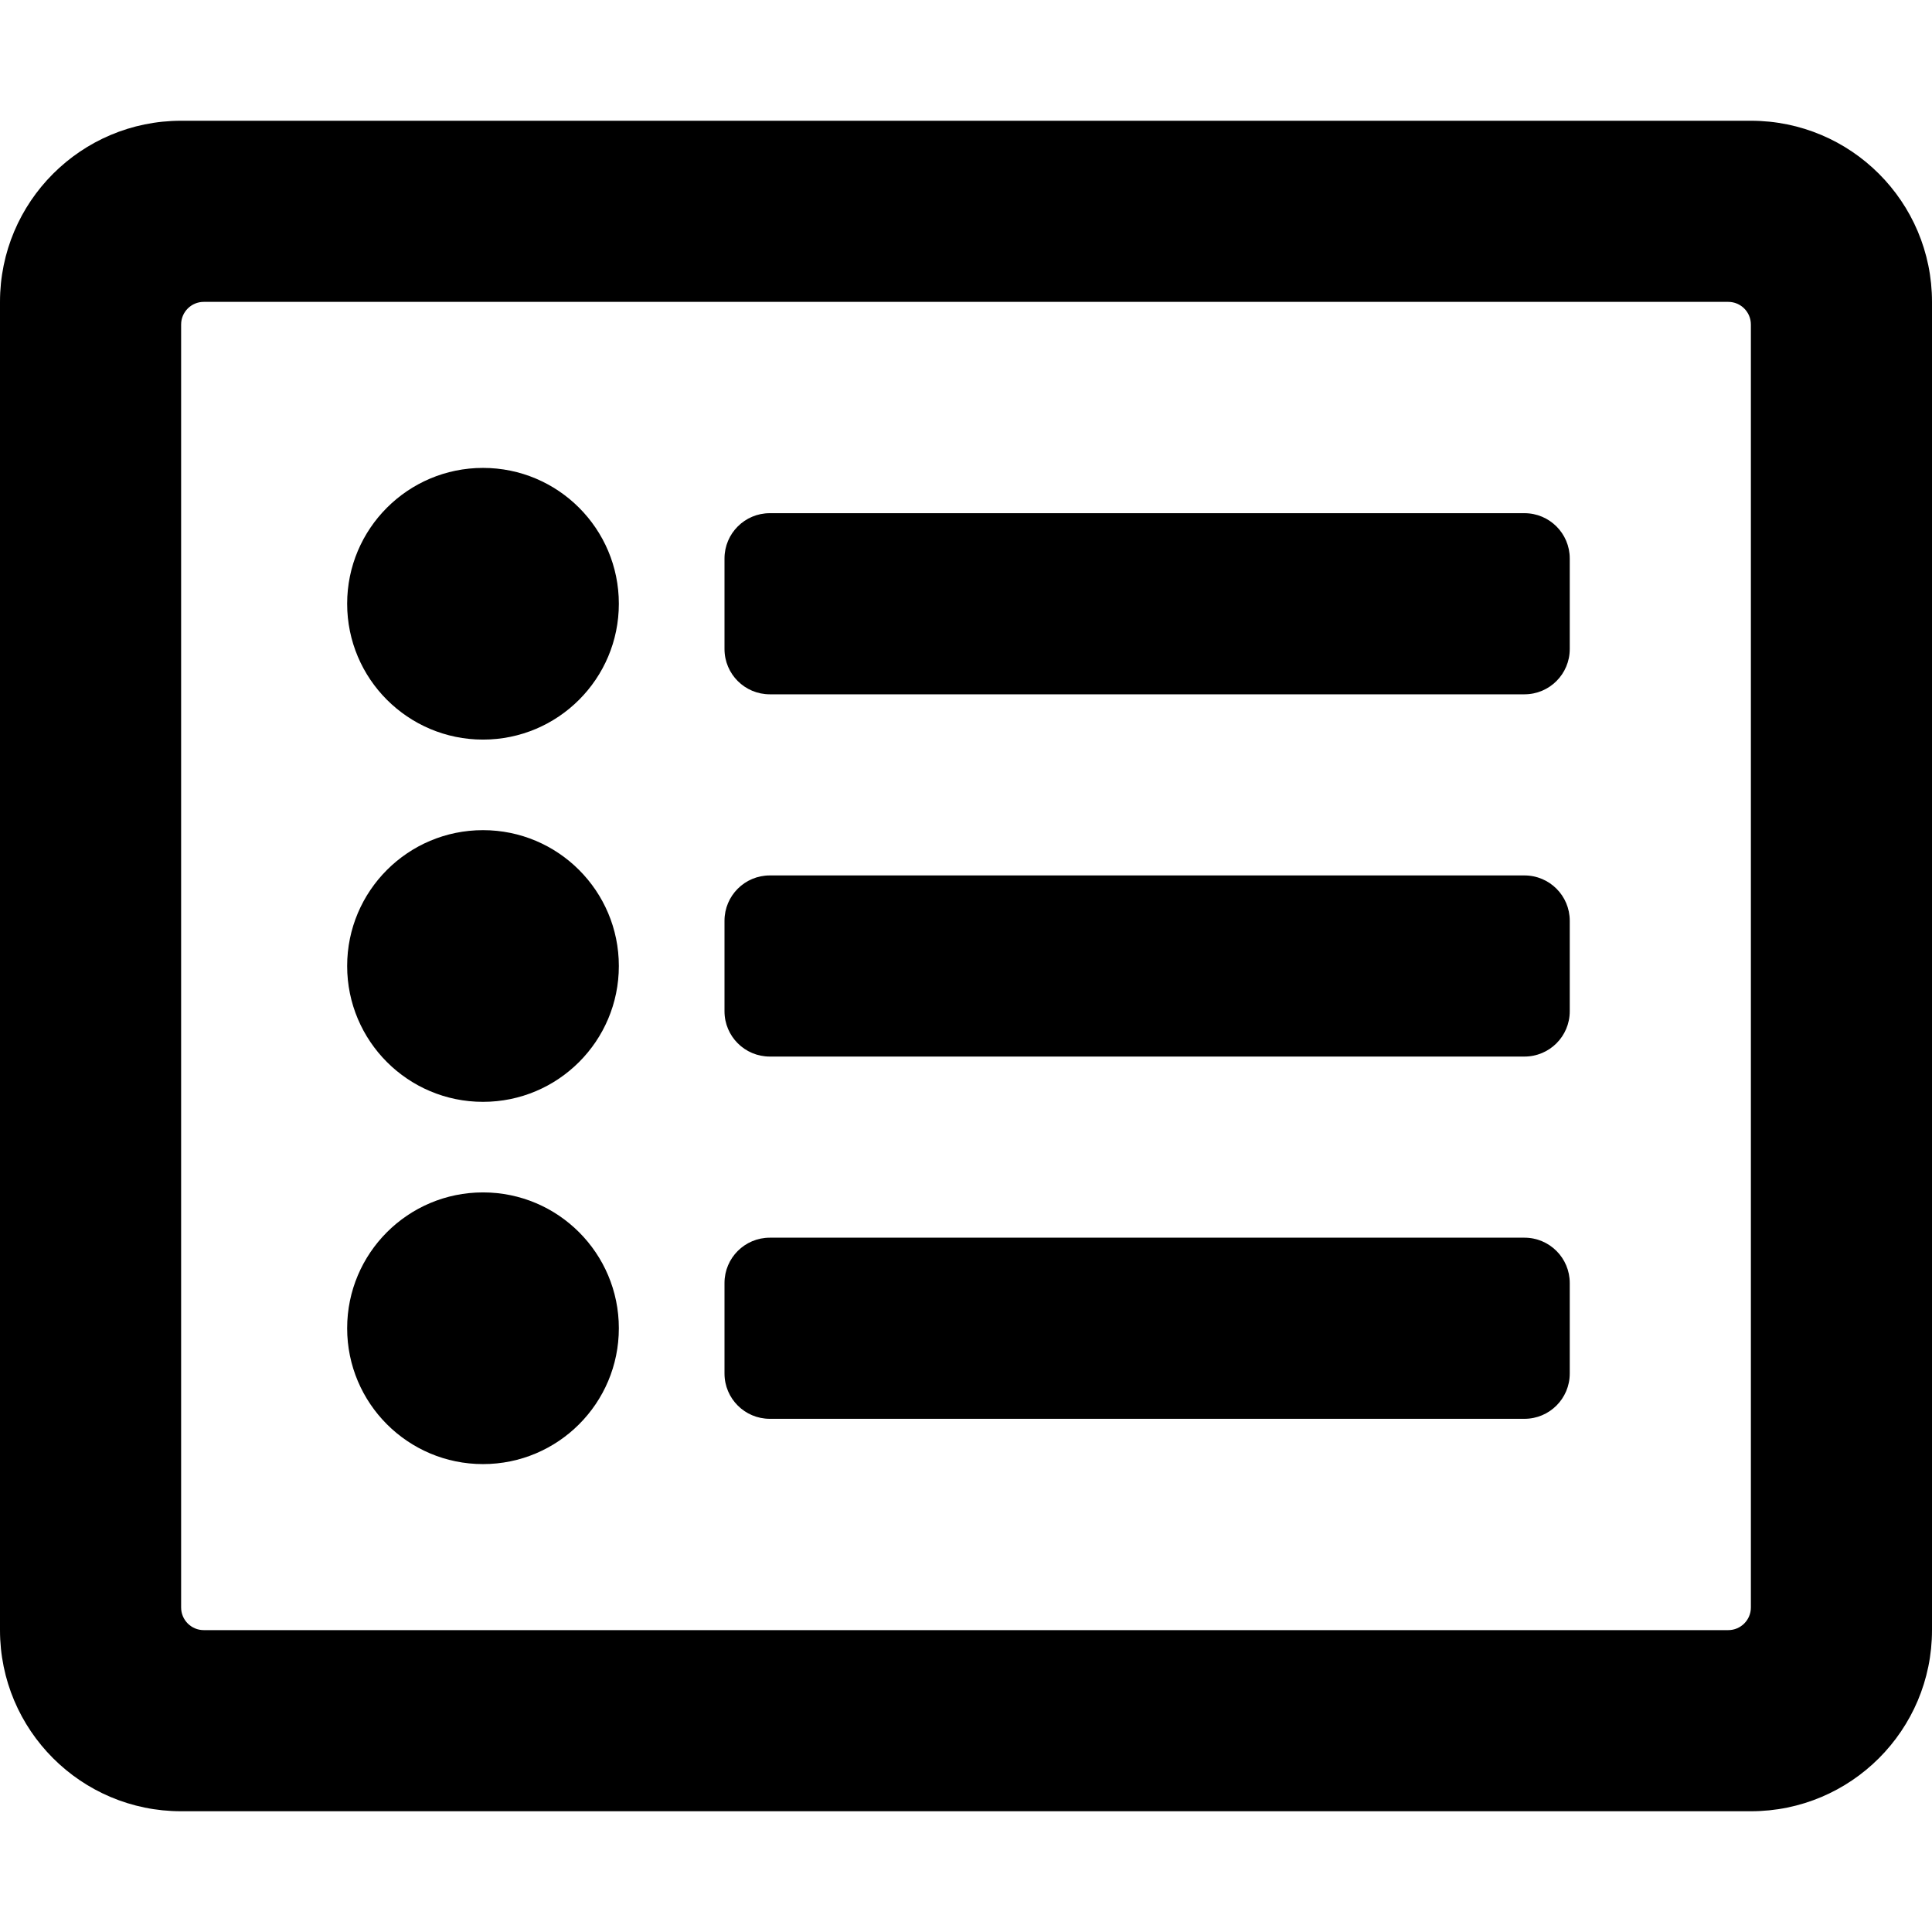
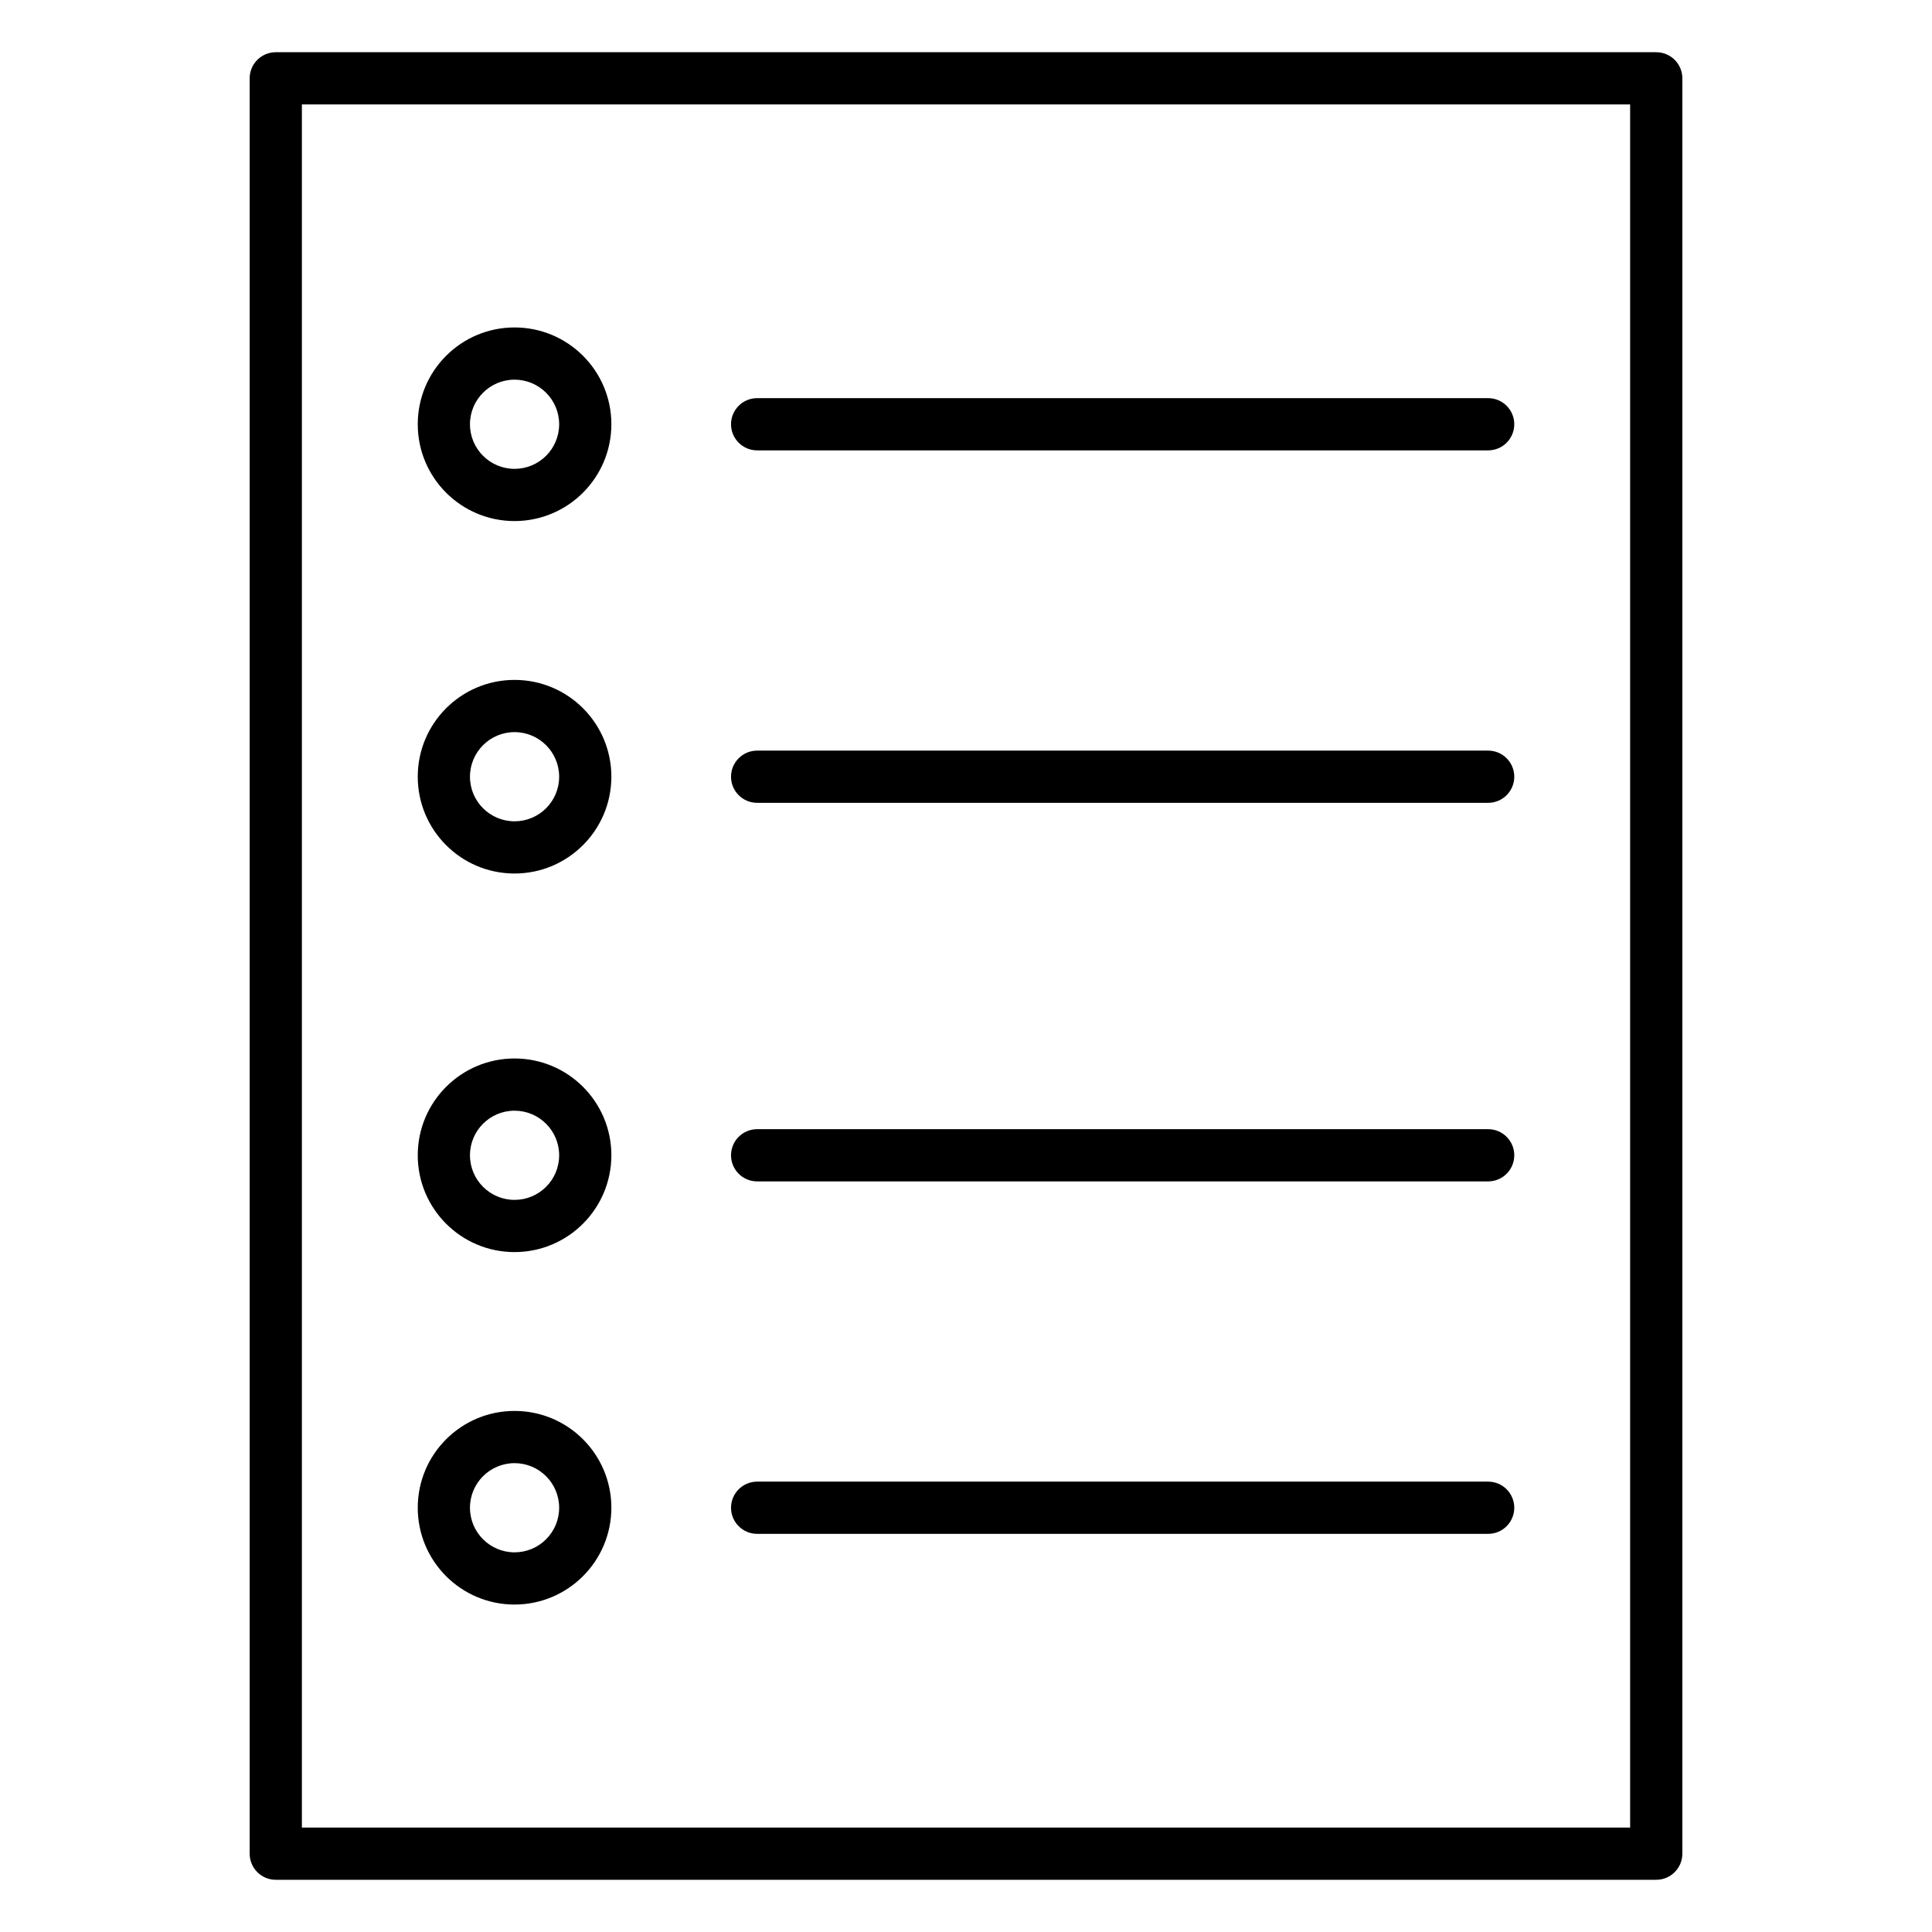
- <svg xmlns="http://www.w3.org/2000/svg" width="25" height="25" aria-hidden="true" focusable="false" data-prefix="far" data-icon="list-alt" className="svg-inline--fa fa-list-alt fa-w-16" role="img" viewBox="0 0 512 512">
-   <path fill="currentColor" d="M464 32H48C21.49 32 0 53.49 0 80v352c0 26.51 21.49 48 48 48h416c26.51 0 48-21.49 48-48V80c0-26.51-21.49-48-48-48zm-6 400H54a6 6 0 0 1-6-6V86a6 6 0 0 1 6-6h404a6 6 0 0 1 6 6v340a6 6 0 0 1-6 6zm-42-92v24c0 6.627-5.373 12-12 12H204c-6.627 0-12-5.373-12-12v-24c0-6.627 5.373-12 12-12h200c6.627 0 12 5.373 12 12zm0-96v24c0 6.627-5.373 12-12 12H204c-6.627 0-12-5.373-12-12v-24c0-6.627 5.373-12 12-12h200c6.627 0 12 5.373 12 12zm0-96v24c0 6.627-5.373 12-12 12H204c-6.627 0-12-5.373-12-12v-24c0-6.627 5.373-12 12-12h200c6.627 0 12 5.373 12 12zm-252 12c0 19.882-16.118 36-36 36s-36-16.118-36-36 16.118-36 36-36 36 16.118 36 36zm0 96c0 19.882-16.118 36-36 36s-36-16.118-36-36 16.118-36 36-36 36 16.118 36 36zm0 96c0 19.882-16.118 36-36 36s-36-16.118-36-36 16.118-36 36-36 36 16.118 36 36z" />
+ <svg xmlns="http://www.w3.org/2000/svg" id="Icons" height="30" viewBox="0 0 74 74" width="30">
+   <path d="m63.438 72h-52.875a1 1 0 0 1 -1-1v-68a1 1 0 0 1 1-1h52.875a1 1 0 0 1 1 1v68a1 1 0 0 1 -1 1zm-51.875-2h50.875v-66h-50.875z" />
+   <path d="m57 17.25h-28a1 1 0 0 1 0-2h28a1 1 0 0 1 0 2z" />
+   <path d="m57 30.75h-28a1 1 0 0 1 0-2h28a1 1 0 0 1 0 2z" />
+   <path d="m57 45.25h-28a1 1 0 0 1 0-2h28a1 1 0 0 1 0 2z" />
+   <path d="m57 58.75h-28a1 1 0 0 1 0-2h28a1 1 0 0 1 0 2z" />
+   <path d="m19.708 19.958a3.708 3.708 0 1 1 3.709-3.708 3.712 3.712 0 0 1 -3.709 3.708zm0-5.416a1.708 1.708 0 1 0 1.709 1.708 1.71 1.71 0 0 0 -1.709-1.708z" />
+   <path d="m19.708 33.458a3.708 3.708 0 1 1 3.709-3.708 3.712 3.712 0 0 1 -3.709 3.708zm0-5.416a1.708 1.708 0 1 0 1.709 1.708 1.71 1.71 0 0 0 -1.709-1.708z" />
+   <path d="m19.708 47.958a3.708 3.708 0 1 1 3.709-3.708 3.712 3.712 0 0 1 -3.709 3.708zm0-5.416a1.708 1.708 0 1 0 1.709 1.708 1.71 1.71 0 0 0 -1.709-1.708z" />
+   <path d="m19.708 61.458a3.708 3.708 0 1 1 3.709-3.708 3.712 3.712 0 0 1 -3.709 3.708zm0-5.416a1.708 1.708 0 1 0 1.709 1.708 1.71 1.71 0 0 0 -1.709-1.708z" />
</svg>
